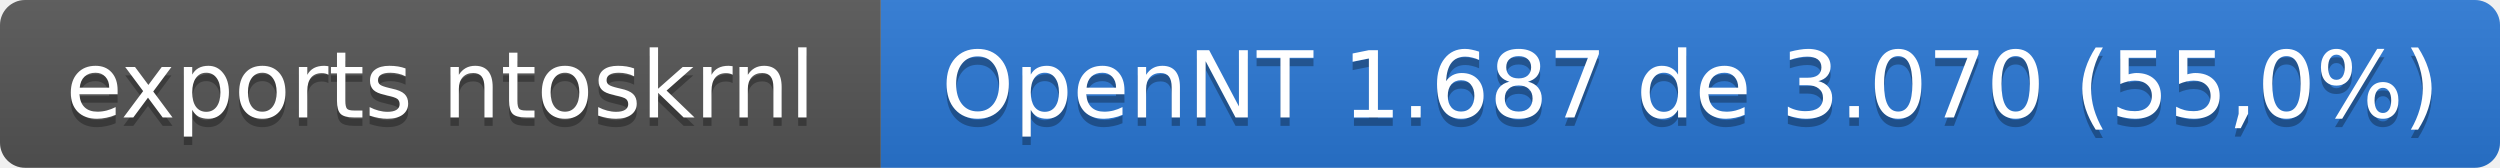
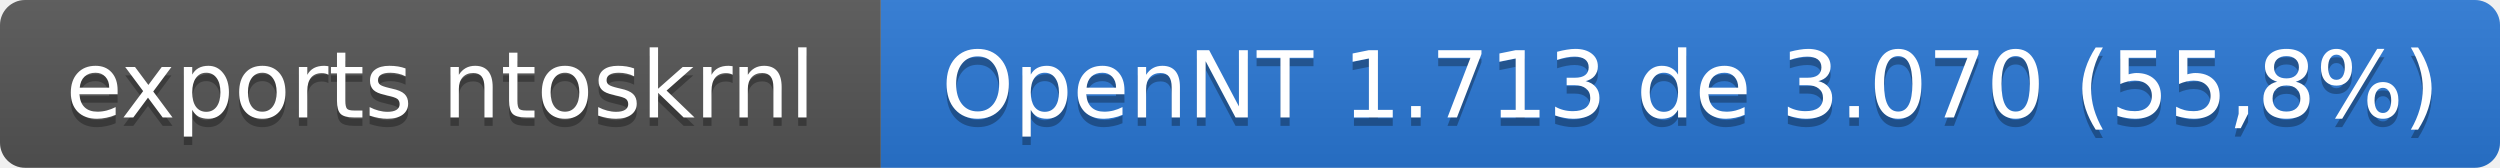
- <svg xmlns="http://www.w3.org/2000/svg" width="298" height="20" viewBox="0 0 298 20" role="img" aria-label="Nomes exportados pelo ntoskrnl.exe do Windows 10 22H2 que o kernel do OpenNT também exporta: 1.687 de 3.070 (55,0%)">
+ <svg xmlns="http://www.w3.org/2000/svg" width="298" height="20" viewBox="0 0 298 20" role="img" aria-label="Nomes exportados pelo ntoskrnl.exe do Windows 10 22H2 que o kernel do OpenNT também exporta: 1.713 de 3.070 (55,8%)">
  <linearGradient id="selo-ntoskrnl-g" x2="0" y2="100%">
    <stop offset="0" stop-color="#bbb" stop-opacity=".1" />
    <stop offset="1" stop-opacity=".1" />
  </linearGradient>
  <clipPath id="selo-ntoskrnl-r">
    <rect width="298" height="20" rx="3" />
  </clipPath>
  <g clip-path="url(#selo-ntoskrnl-r)">
    <rect x="0" width="105" height="20" fill="#555" />
    <rect x="105" width="193" height="20" fill="#2a78d6" />
    <rect width="298" height="20" fill="url(#selo-ntoskrnl-g)" />
    <g fill="#fff" text-anchor="middle" font-family="Verdana,Geneva,DejaVu Sans,sans-serif" font-size="11">
      <text x="52.5" y="15" fill="#010101" fill-opacity=".3" textLength="93" lengthAdjust="spacingAndGlyphs">exports ntoskrnl</text>
      <text x="52.5" y="14" textLength="93" lengthAdjust="spacingAndGlyphs">exports ntoskrnl</text>
-       <text x="201.5" y="15" fill="#010101" fill-opacity=".3" textLength="181" lengthAdjust="spacingAndGlyphs">OpenNT 1.687 de 3.070 (55,0%)</text>
-       <text x="201.5" y="14" textLength="181" lengthAdjust="spacingAndGlyphs">OpenNT 1.687 de 3.070 (55,0%)</text>
+       <text x="201.5" y="15" fill="#010101" fill-opacity=".3" textLength="181" lengthAdjust="spacingAndGlyphs">OpenNT 1.713 de 3.070 (55,8%)</text>
+       <text x="201.5" y="14" textLength="181" lengthAdjust="spacingAndGlyphs">OpenNT 1.713 de 3.070 (55,8%)</text>
    </g>
  </g>
</svg>
